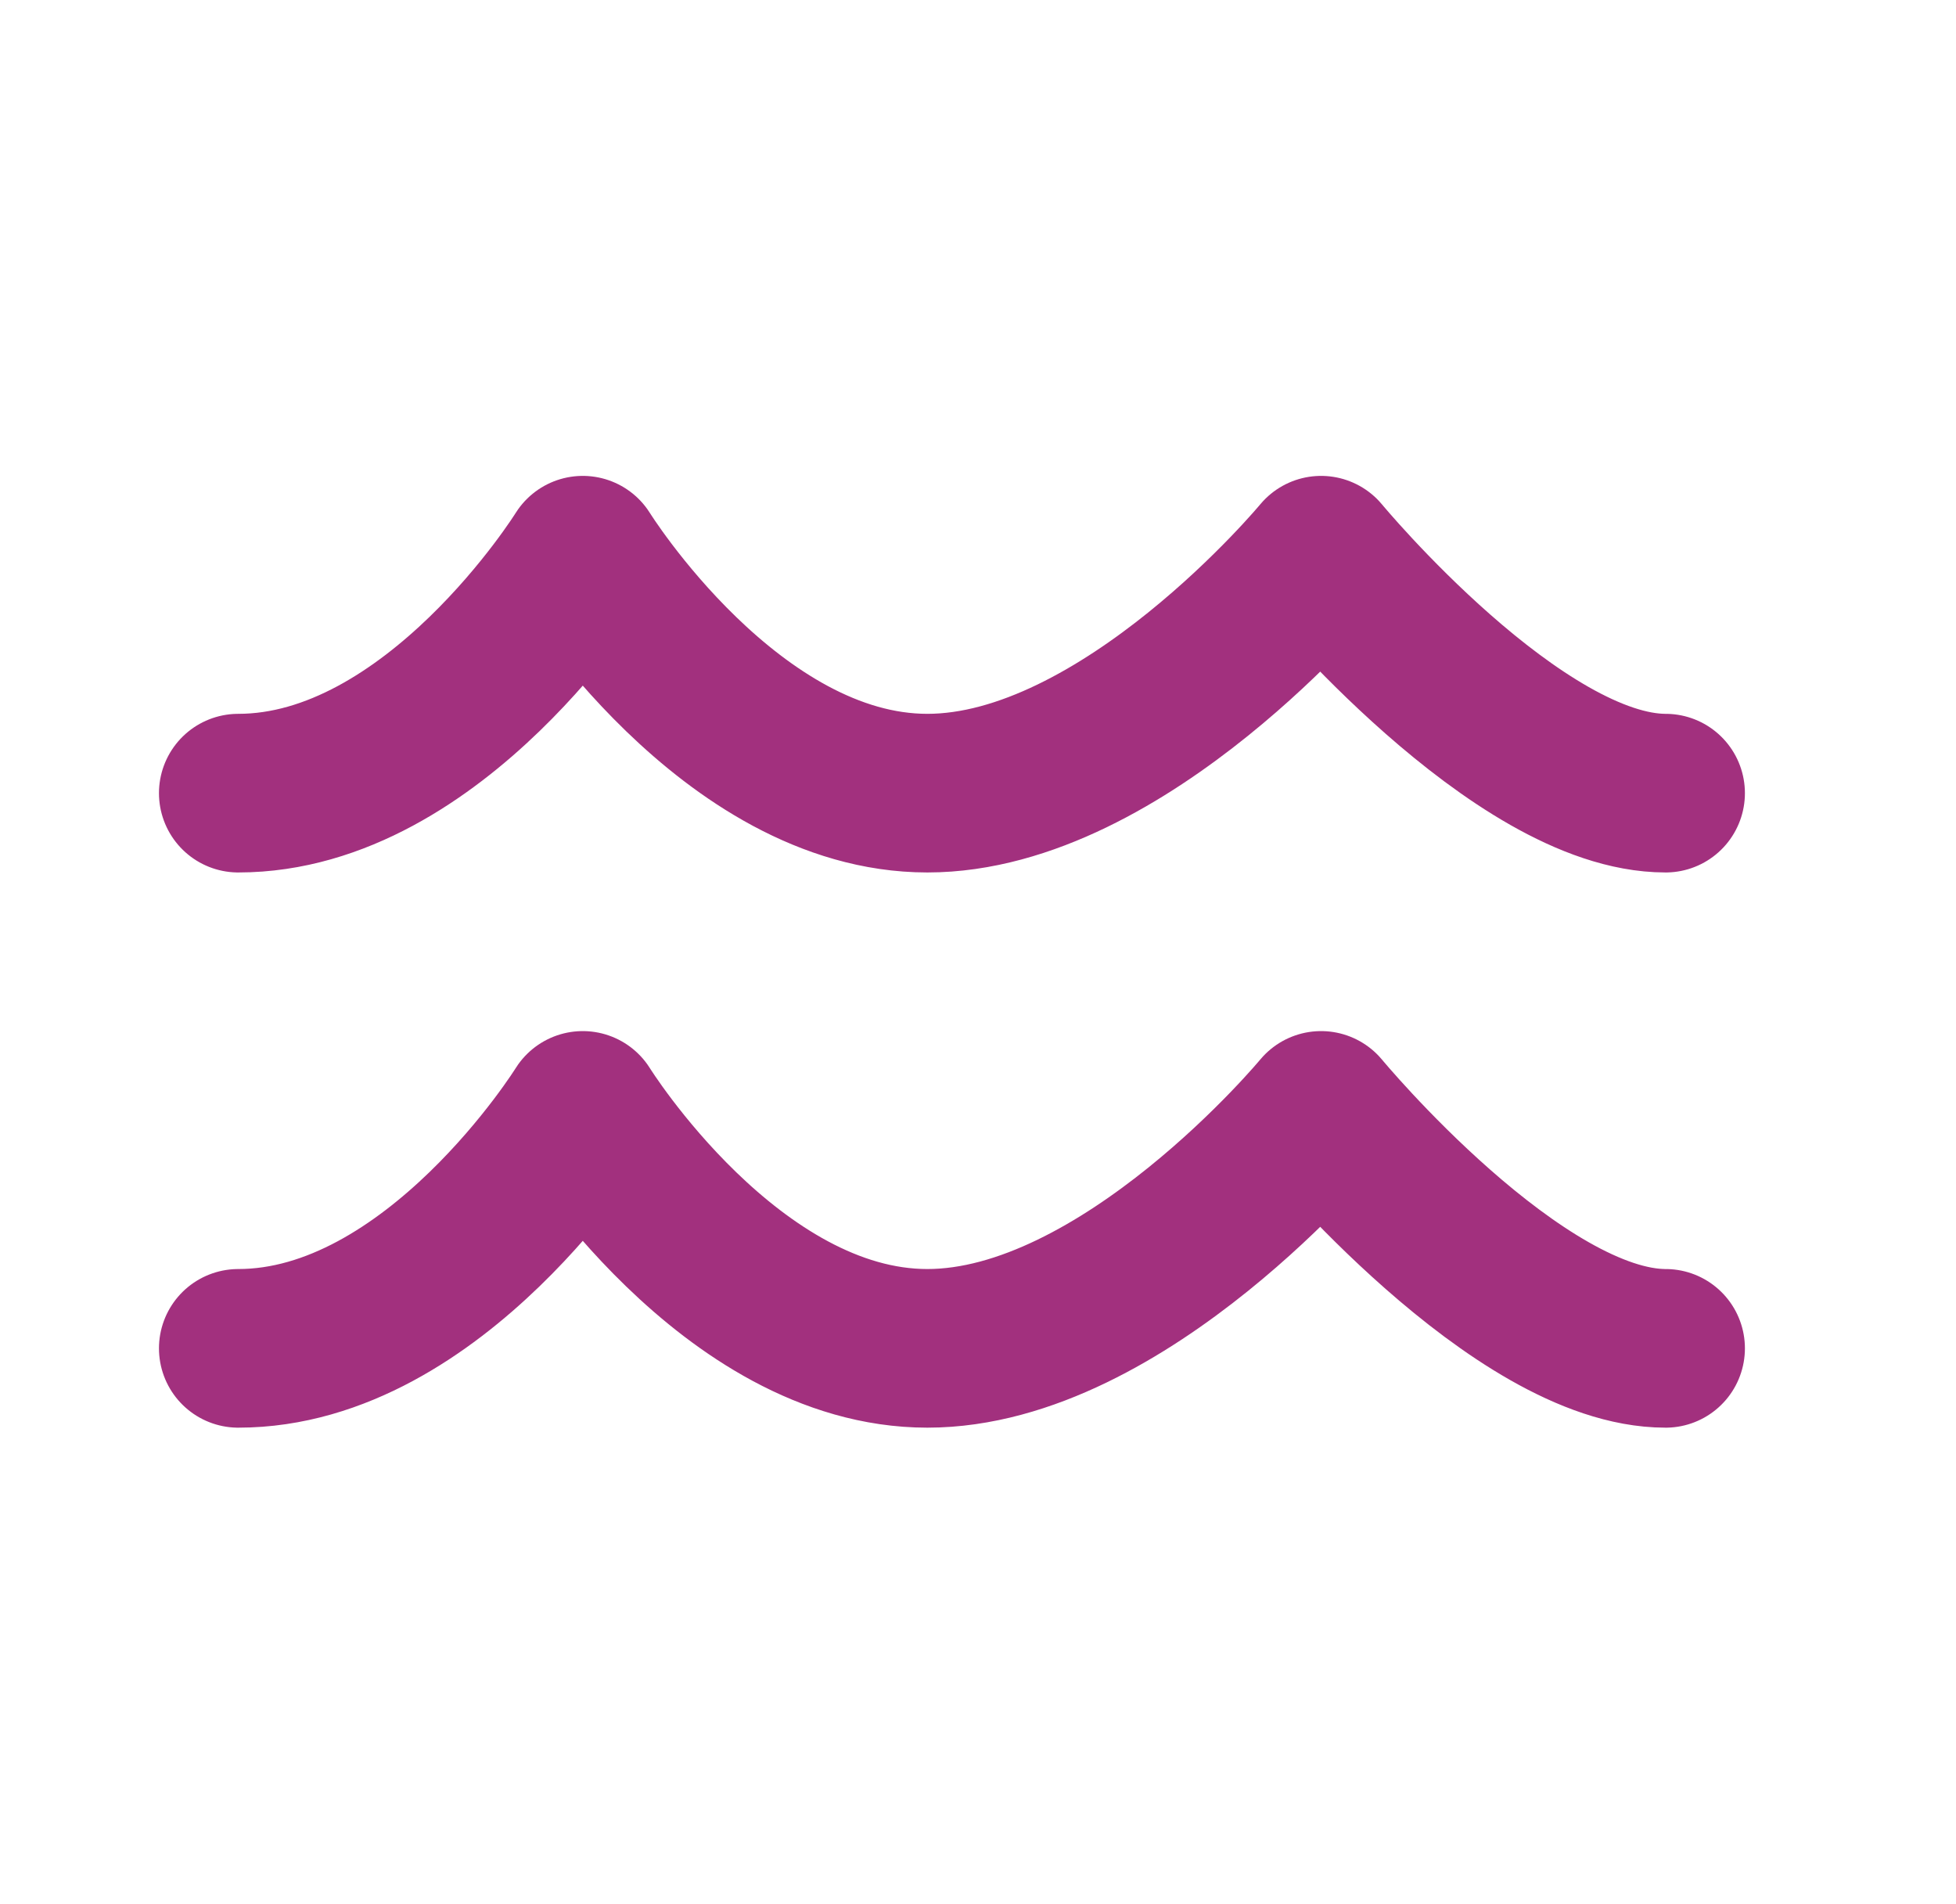
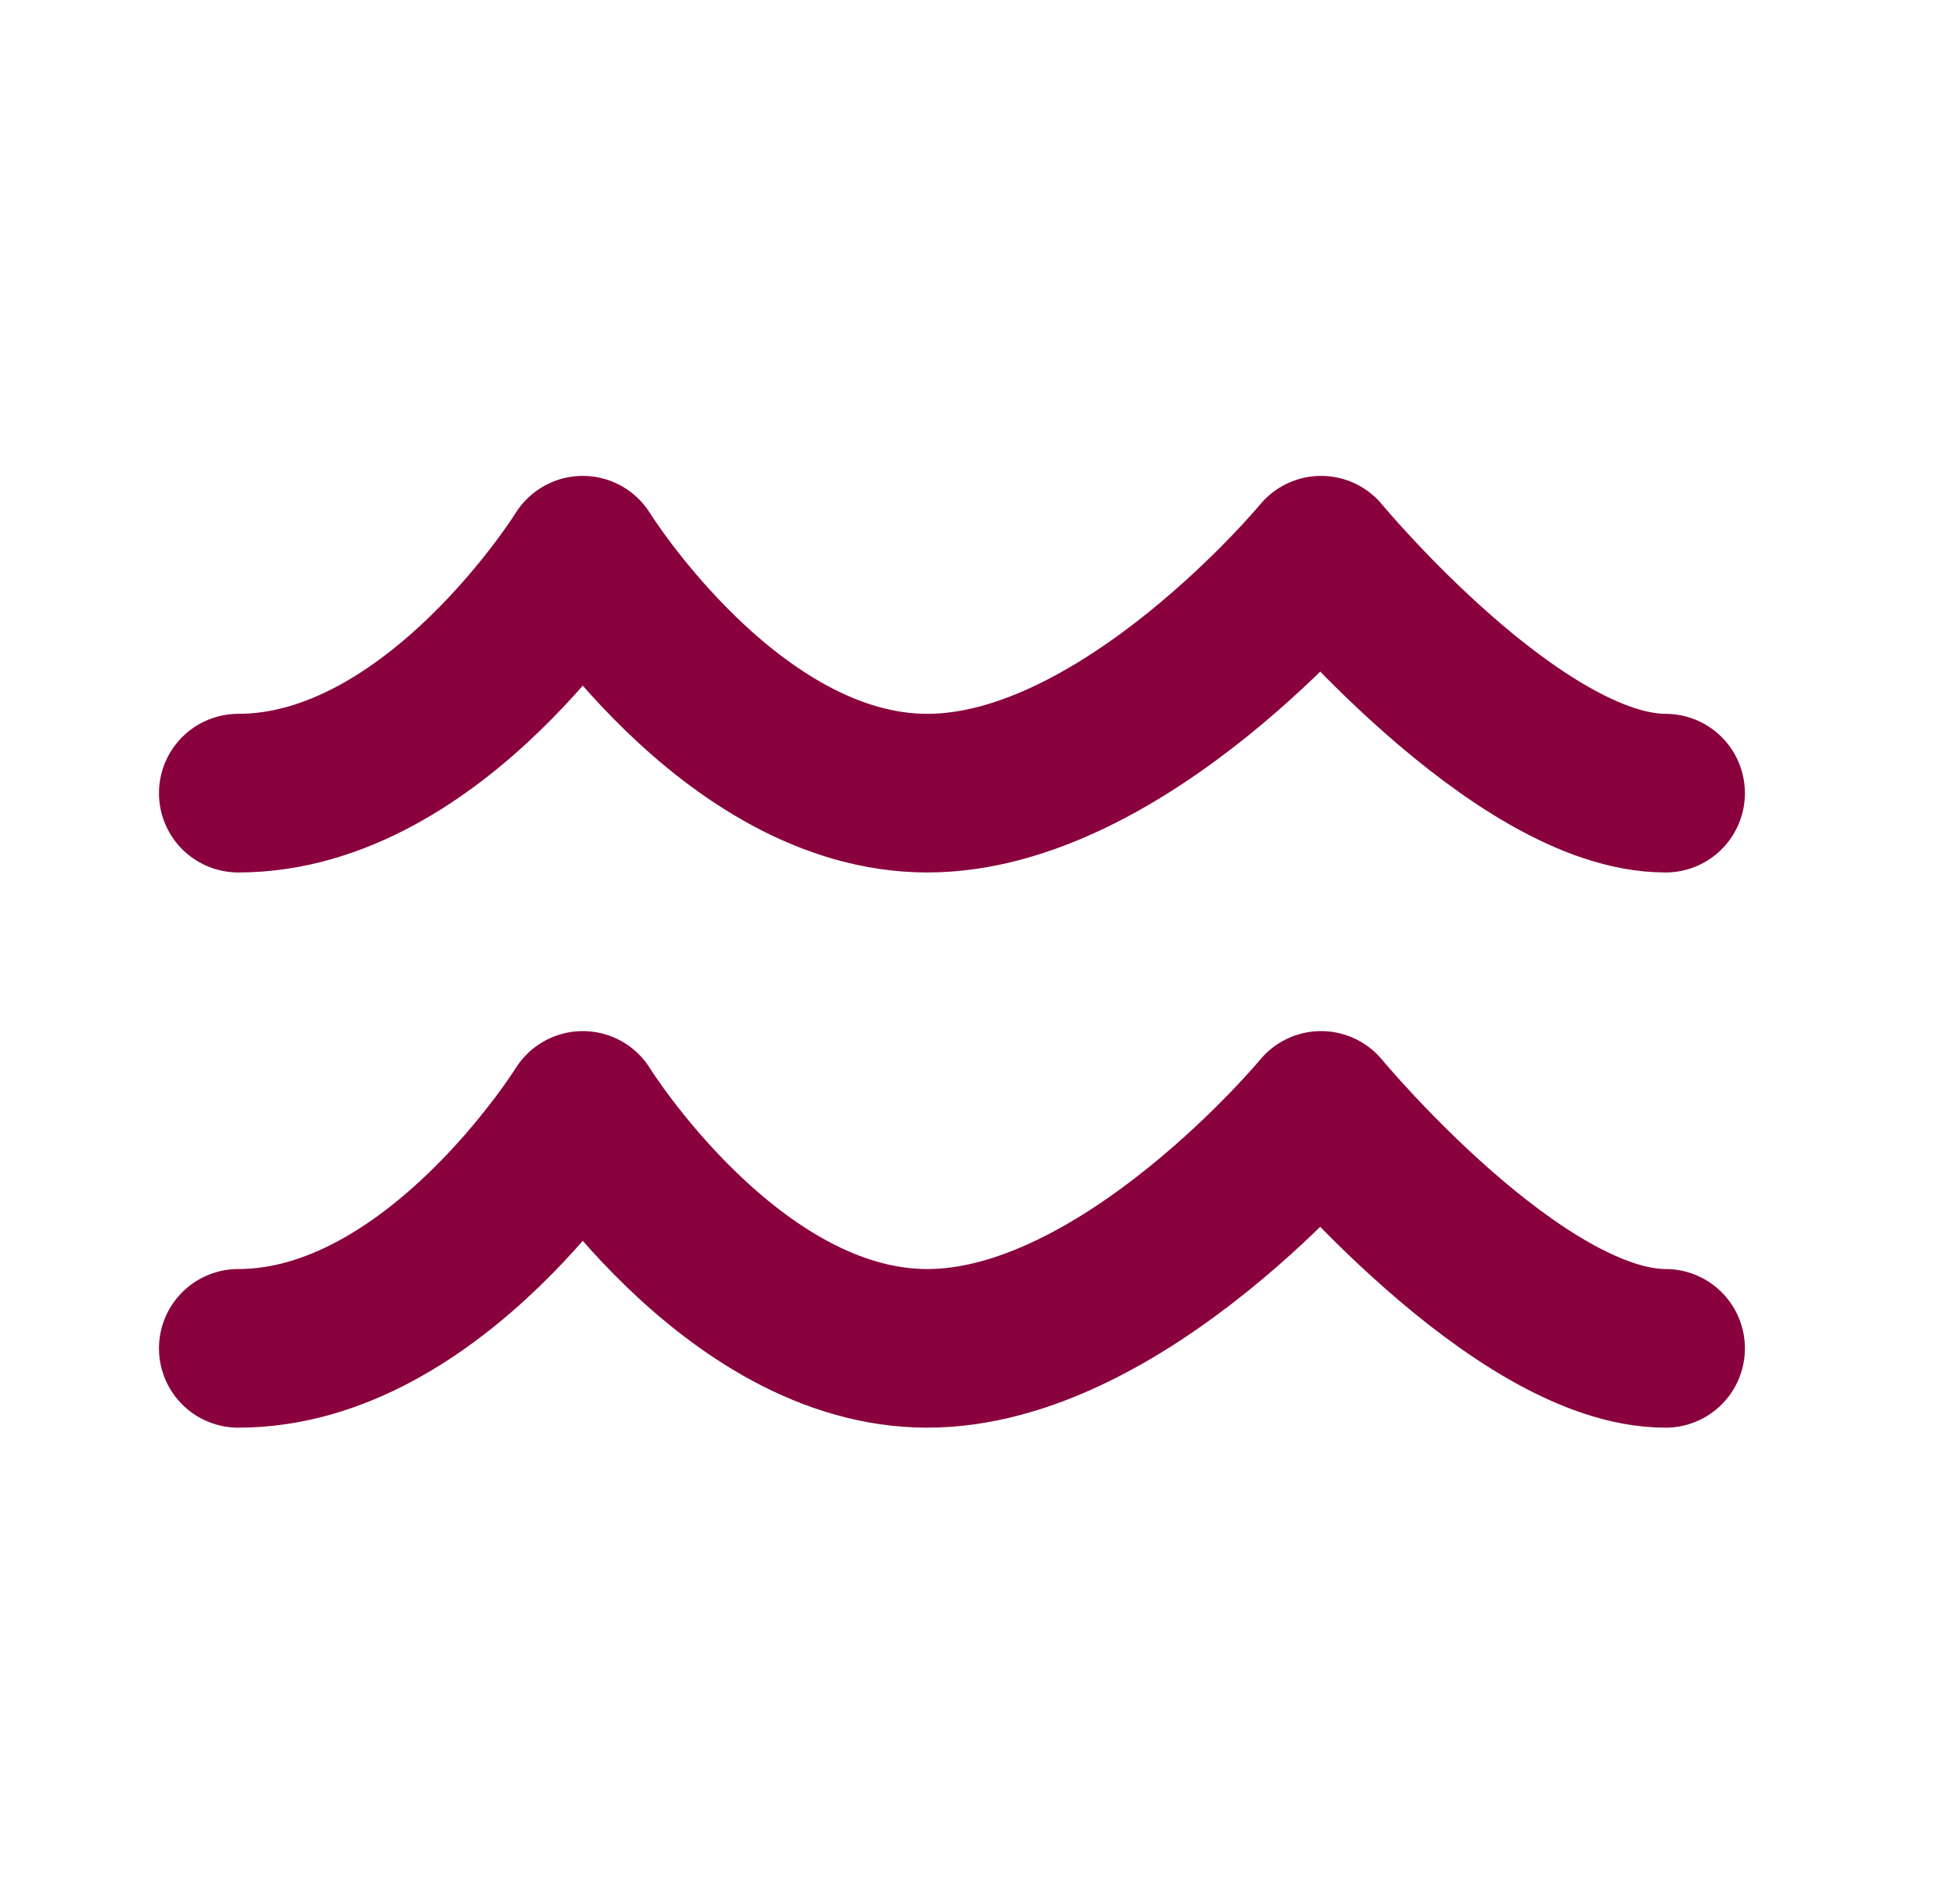
<svg xmlns="http://www.w3.org/2000/svg" width="37" height="36" viewBox="0 0 37 36" fill="none">
-   <path d="M4.507 15C8.231 15 11.024 10.5 11.024 10.5C11.024 10.5 13.817 15 17.542 15C21.266 15 24.99 10.5 24.99 10.5C24.99 10.5 28.714 15 31.507 15" stroke="#A2307E" stroke-width="3" stroke-linecap="round" stroke-linejoin="round" />
-   <path d="M4.507 25.5C8.231 25.5 11.024 21 11.024 21C11.024 21 13.817 25.5 17.542 25.5C21.266 25.5 24.99 21 24.99 21C24.99 21 28.714 25.5 31.507 25.5" stroke="#A2307E" stroke-width="3" stroke-linecap="round" stroke-linejoin="round" />
+   <path d="M4.507 15C8.231 15 11.024 10.5 11.024 10.5C11.024 10.5 13.817 15 17.542 15C21.266 15 24.99 10.5 24.99 10.5C24.99 10.5 28.714 15 31.507 15" stroke="#89023E" stroke-width="3" stroke-linecap="round" stroke-linejoin="round" />
+   <path d="M4.507 25.5C8.231 25.5 11.024 21 11.024 21C11.024 21 13.817 25.5 17.542 25.5C21.266 25.5 24.99 21 24.99 21C24.99 21 28.714 25.5 31.507 25.5" stroke="#89023E" stroke-width="3" stroke-linecap="round" stroke-linejoin="round" />
</svg>
